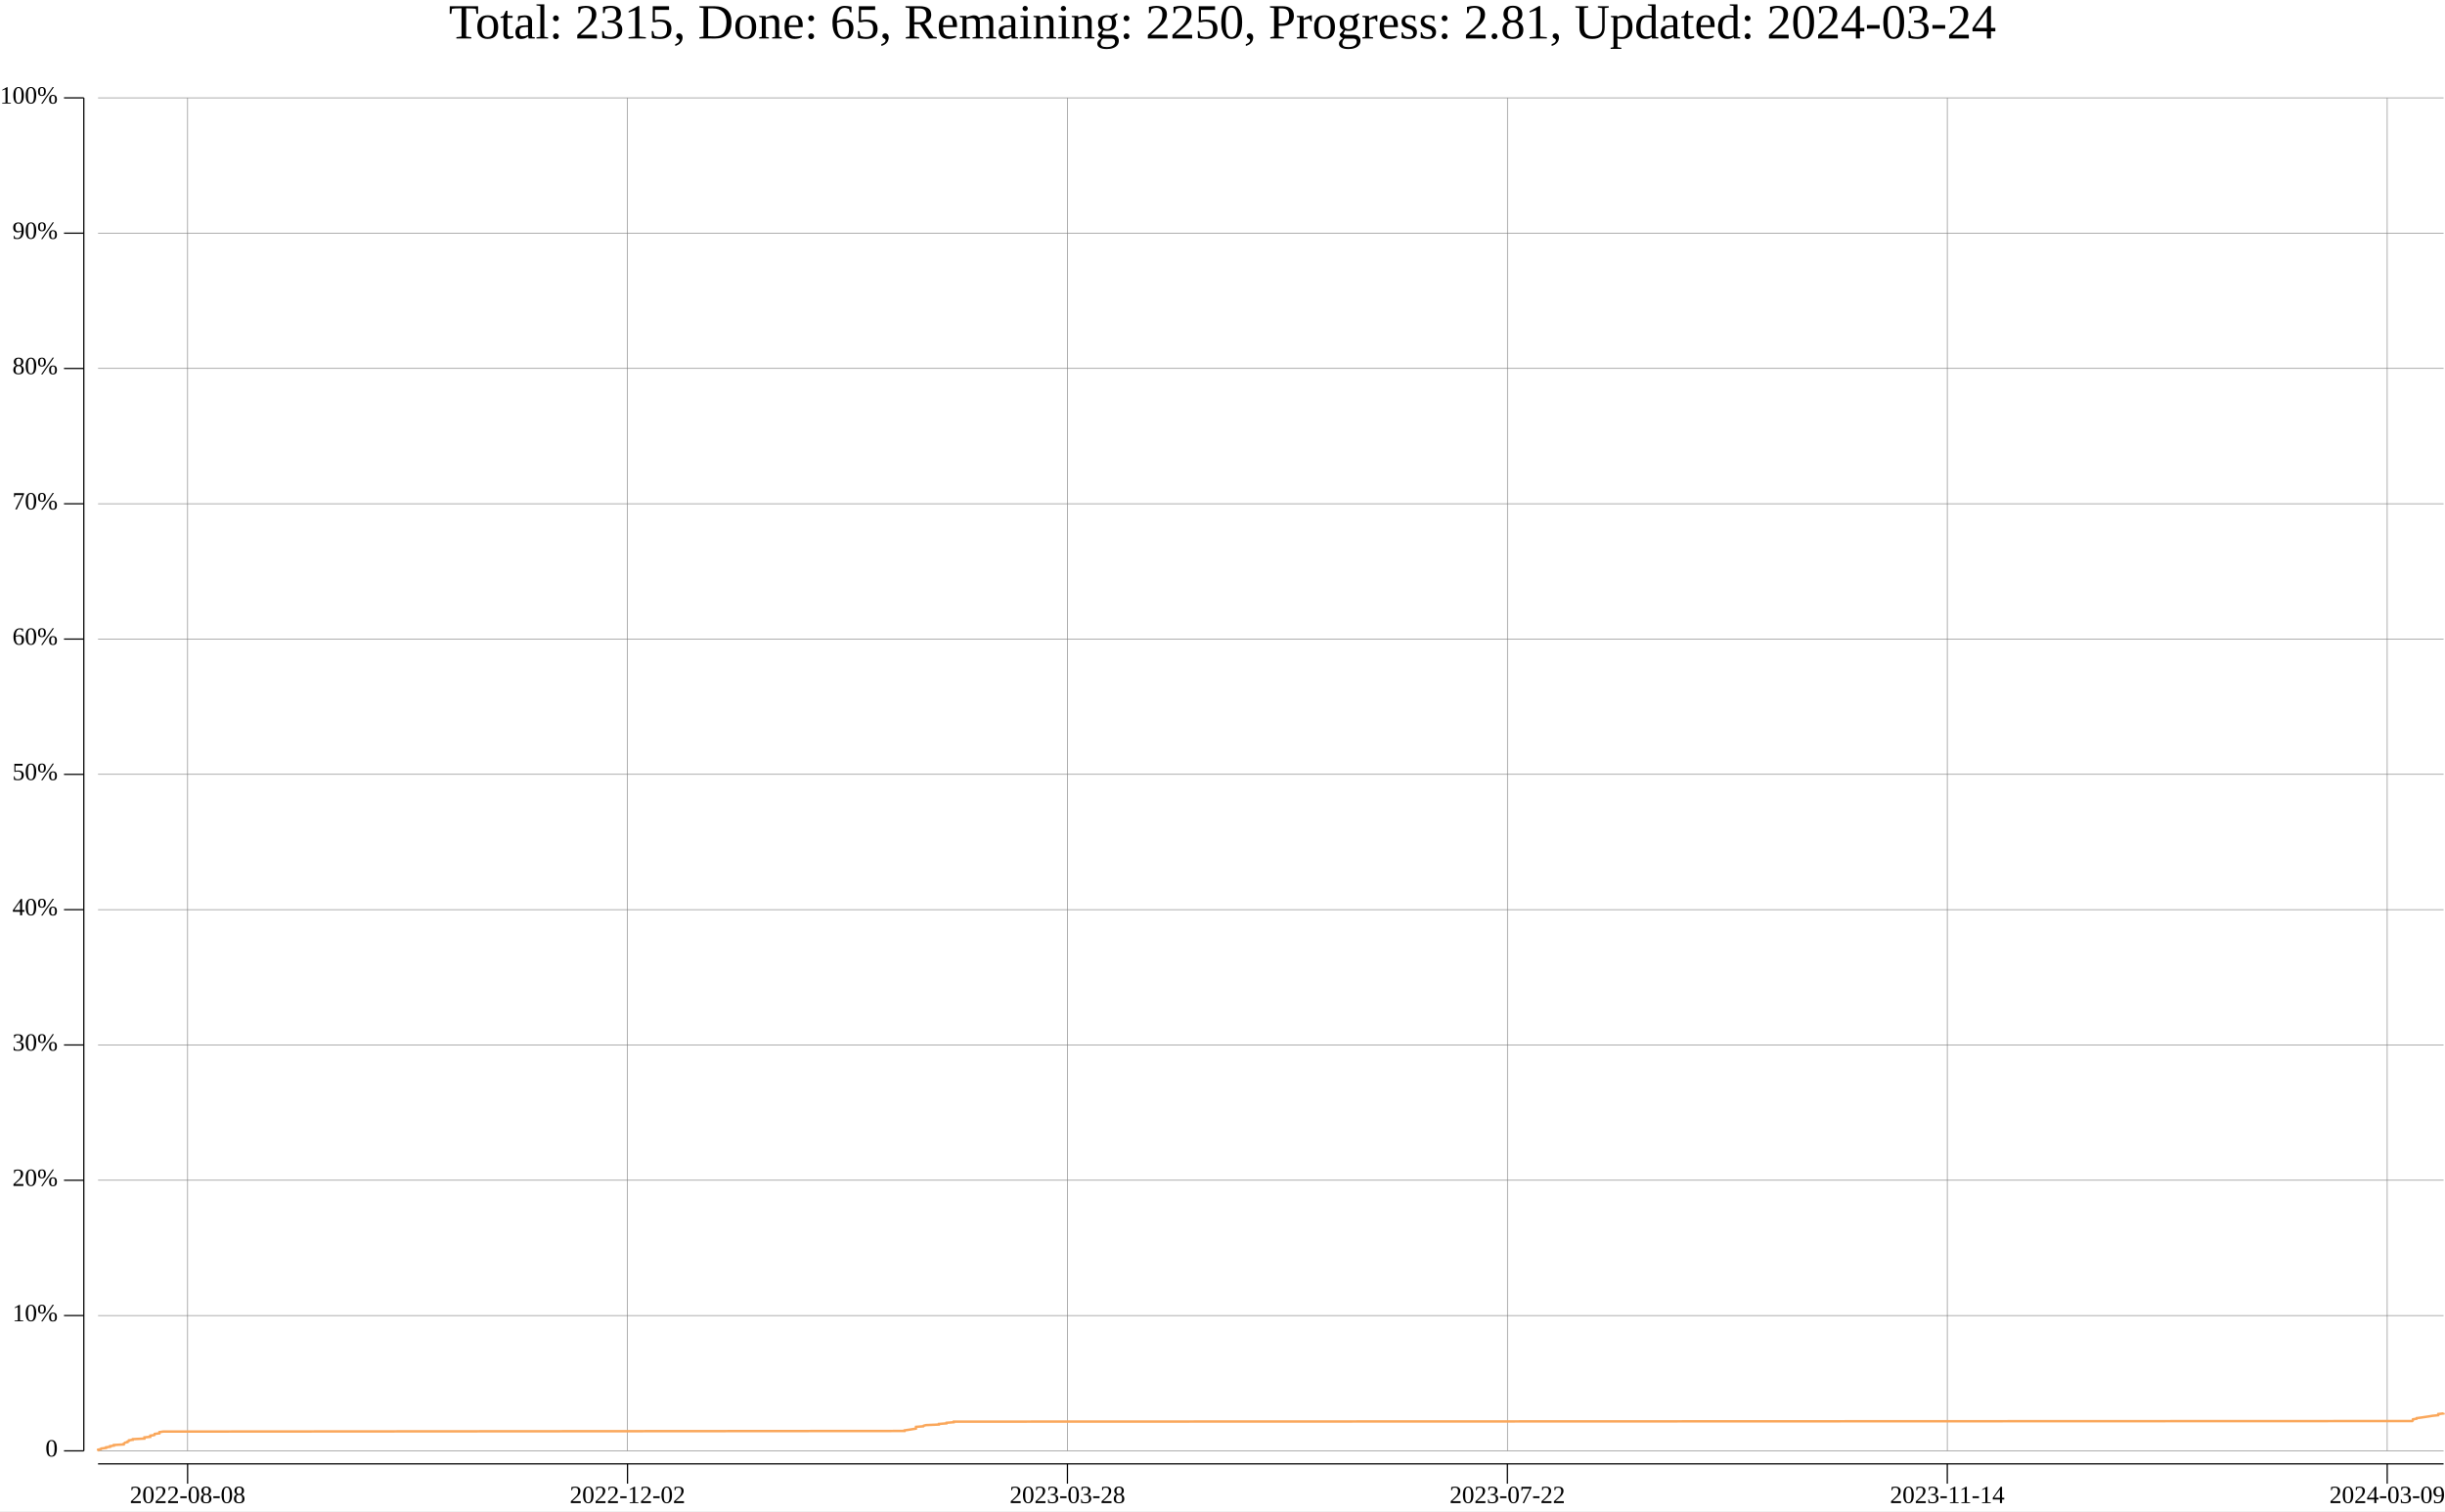
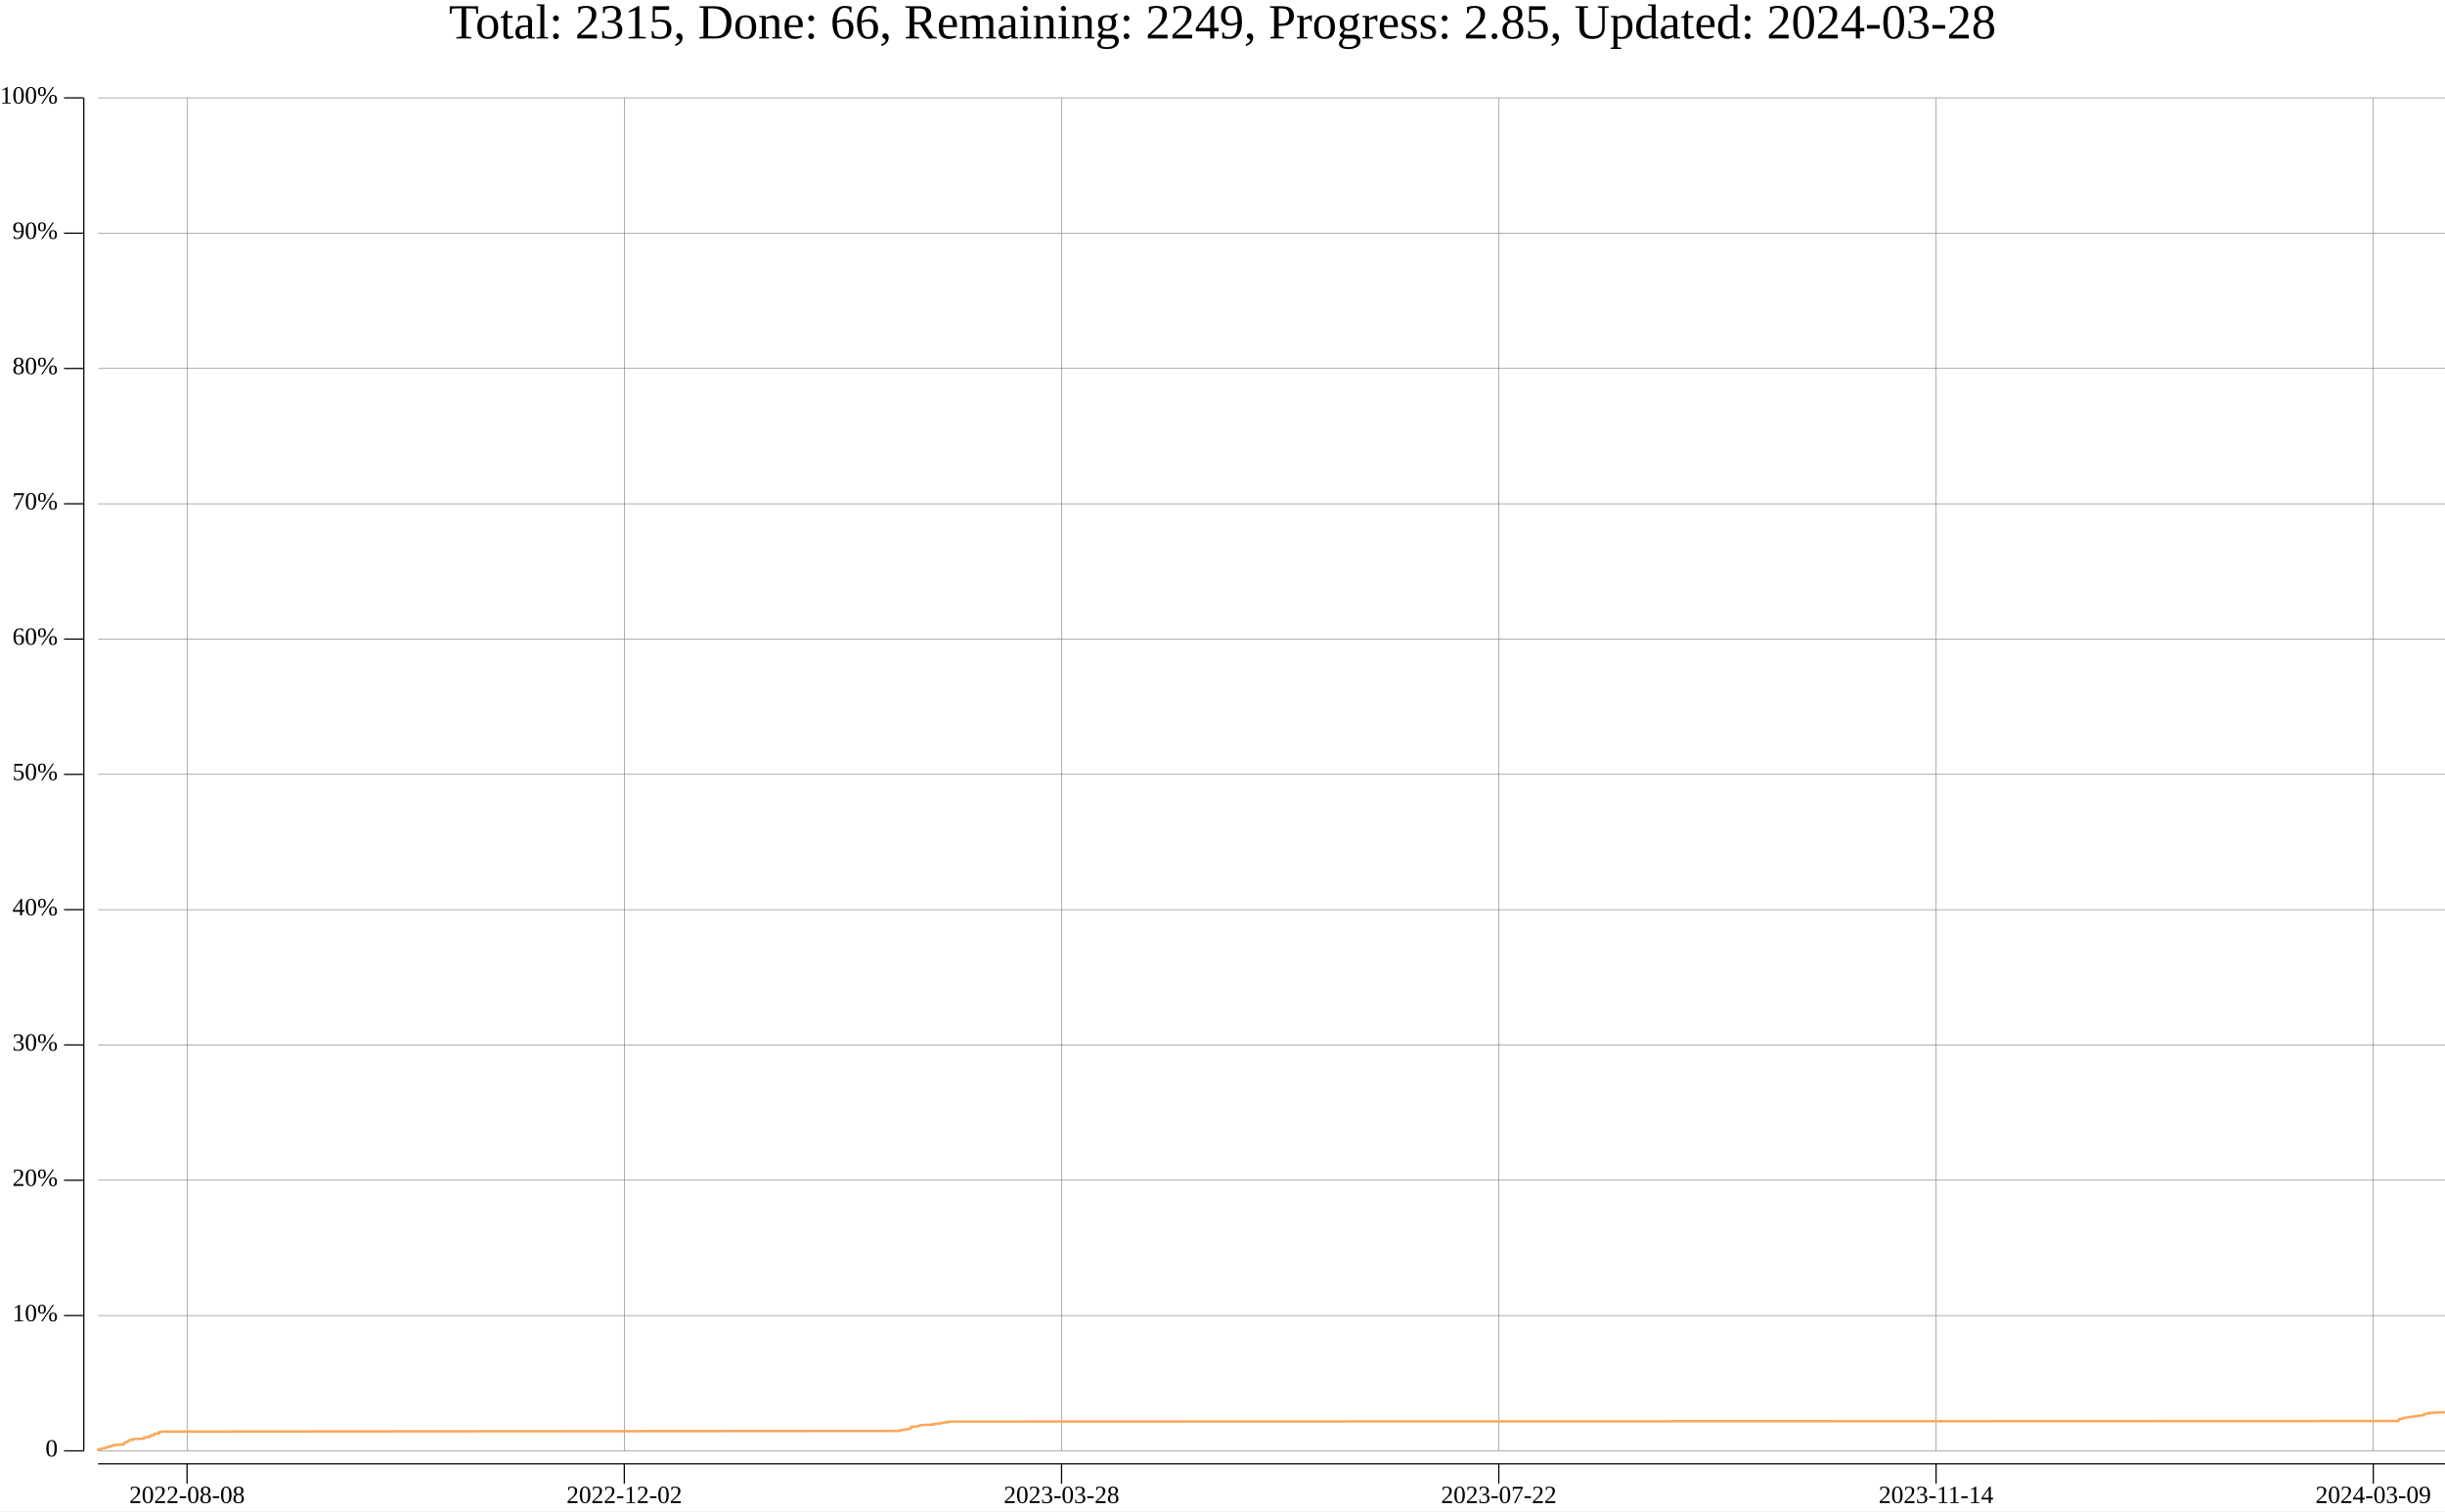
<svg xmlns="http://www.w3.org/2000/svg" width="987pt" height="610pt" viewBox="0 0 987 610">
  <g transform="scale(1, -1) translate(0, -610)">
    <path d="M0,0L987,0L987,610L0,610Z" style="fill:#FFFFFF" />
-     <text x="181.2" y="-594.48" transform="scale(1, -1)" style="font-family:Liberation Serif;font-variant:normal;font-weight:normal;font-style:normal;font-size:19.84px">Total: 2315, Done: 65, Remaining: 2250, Progress: 2.81, Updated: 2024-03-24</text>
-     <text x="52.405" y="-3.252" transform="scale(1, -1)" style="font-family:Liberation Serif;font-variant:normal;font-weight:normal;font-style:normal;font-size:10px">2022-08-08</text>
-     <text x="407.58" y="-3.252" transform="scale(1, -1)" style="font-family:Liberation Serif;font-variant:normal;font-weight:normal;font-style:normal;font-size:10px">2023-03-28</text>
-     <text x="762.94" y="-3.252" transform="scale(1, -1)" style="font-family:Liberation Serif;font-variant:normal;font-weight:normal;font-style:normal;font-size:10px">2023-11-14</text>
-     <text x="229.99" y="-3.252" transform="scale(1, -1)" style="font-family:Liberation Serif;font-variant:normal;font-weight:normal;font-style:normal;font-size:10px">2022-12-02</text>
-     <text x="585.17" y="-3.252" transform="scale(1, -1)" style="font-family:Liberation Serif;font-variant:normal;font-weight:normal;font-style:normal;font-size:10px">2023-07-22</text>
-     <text x="940.34" y="-3.252" transform="scale(1, -1)" style="font-family:Liberation Serif;font-variant:normal;font-weight:normal;font-style:normal;font-size:10px">2024-03-09</text>
-     <path d="M75.735,11.074L75.735,19.074" style="fill:none;stroke:#000000;stroke-width:0.5" />
-     <path d="M430.91,11.074L430.91,19.074" style="fill:none;stroke:#000000;stroke-width:0.5" />
-     <path d="M786.08,11.074L786.08,19.074" style="fill:none;stroke:#000000;stroke-width:0.5" />
-     <path d="M253.32,11.074L253.32,19.074" style="fill:none;stroke:#000000;stroke-width:0.5" />
-     <path d="M608.5,11.074L608.5,19.074" style="fill:none;stroke:#000000;stroke-width:0.5" />
-     <path d="M963.67,11.074L963.67,19.074" style="fill:none;stroke:#000000;stroke-width:0.5" />
-     <path d="M39.58,19.074L986.42,19.074" style="fill:none;stroke:#000000;stroke-width:0.5" />
+     <text x="181.2" y="-594.48" transform="scale(1, -1)" style="font-family:Liberation Serif;font-variant:normal;font-weight:normal;font-style:normal;font-size:19.84px">Total: 2315, Done: 66, Remaining: 2249, Progress: 2.85, Updated: 2024-03-28</text>
+     <text x="52.185" y="-3.252" transform="scale(1, -1)" style="font-family:Liberation Serif;font-variant:normal;font-weight:normal;font-style:normal;font-size:10px">2022-08-08</text>
+     <text x="405.2" y="-3.252" transform="scale(1, -1)" style="font-family:Liberation Serif;font-variant:normal;font-weight:normal;font-style:normal;font-size:10px">2023-03-28</text>
+     <text x="758.41" y="-3.252" transform="scale(1, -1)" style="font-family:Liberation Serif;font-variant:normal;font-weight:normal;font-style:normal;font-size:10px">2023-11-14</text>
+     <text x="228.69" y="-3.252" transform="scale(1, -1)" style="font-family:Liberation Serif;font-variant:normal;font-weight:normal;font-style:normal;font-size:10px">2022-12-02</text>
+     <text x="581.71" y="-3.252" transform="scale(1, -1)" style="font-family:Liberation Serif;font-variant:normal;font-weight:normal;font-style:normal;font-size:10px">2023-07-22</text>
+     <text x="934.73" y="-3.252" transform="scale(1, -1)" style="font-family:Liberation Serif;font-variant:normal;font-weight:normal;font-style:normal;font-size:10px">2024-03-09</text>
+     <path d="M75.515,11.074L75.515,19.074" style="fill:none;stroke:#000000;stroke-width:0.5" />
+     <path d="M428.53,11.074L428.53,19.074" style="fill:none;stroke:#000000;stroke-width:0.5" />
+     <path d="M781.55,11.074L781.55,19.074" style="fill:none;stroke:#000000;stroke-width:0.5" />
+     <path d="M252.02,11.074L252.02,19.074" style="fill:none;stroke:#000000;stroke-width:0.5" />
+     <path d="M605.04,11.074L605.04,19.074" style="fill:none;stroke:#000000;stroke-width:0.5" />
+     <path d="M958.06,11.074L958.06,19.074" style="fill:none;stroke:#000000;stroke-width:0.5" />
+     <path d="M39.58,19.074L987,19.074" style="fill:none;stroke:#000000;stroke-width:0.5" />
    <text x="18.33" y="-22.039" transform="scale(1, -1)" style="font-family:Liberation Serif;font-variant:normal;font-weight:normal;font-style:normal;font-size:10px">0</text>
    <text x="5" y="-295.12" transform="scale(1, -1)" style="font-family:Liberation Serif;font-variant:normal;font-weight:normal;font-style:normal;font-size:10px">50%</text>
    <text x="0" y="-568.21" transform="scale(1, -1)" style="font-family:Liberation Serif;font-variant:normal;font-weight:normal;font-style:normal;font-size:10px">100%</text>
    <text x="5" y="-76.656" transform="scale(1, -1)" style="font-family:Liberation Serif;font-variant:normal;font-weight:normal;font-style:normal;font-size:10px">10%</text>
    <text x="5" y="-131.27" transform="scale(1, -1)" style="font-family:Liberation Serif;font-variant:normal;font-weight:normal;font-style:normal;font-size:10px">20%</text>
    <text x="5" y="-185.89" transform="scale(1, -1)" style="font-family:Liberation Serif;font-variant:normal;font-weight:normal;font-style:normal;font-size:10px">30%</text>
    <text x="5" y="-240.51" transform="scale(1, -1)" style="font-family:Liberation Serif;font-variant:normal;font-weight:normal;font-style:normal;font-size:10px">40%</text>
    <text x="5" y="-349.74" transform="scale(1, -1)" style="font-family:Liberation Serif;font-variant:normal;font-weight:normal;font-style:normal;font-size:10px">60%</text>
    <text x="5" y="-404.36" transform="scale(1, -1)" style="font-family:Liberation Serif;font-variant:normal;font-weight:normal;font-style:normal;font-size:10px">70%</text>
    <text x="5" y="-458.97" transform="scale(1, -1)" style="font-family:Liberation Serif;font-variant:normal;font-weight:normal;font-style:normal;font-size:10px">80%</text>
    <text x="5" y="-513.59" transform="scale(1, -1)" style="font-family:Liberation Serif;font-variant:normal;font-weight:normal;font-style:normal;font-size:10px">90%</text>
    <path d="M25.83,24.324L33.83,24.324" style="fill:none;stroke:#000000;stroke-width:0.5" />
    <path d="M25.83,297.41L33.83,297.41" style="fill:none;stroke:#000000;stroke-width:0.5" />
    <path d="M25.83,570.49L33.83,570.49" style="fill:none;stroke:#000000;stroke-width:0.5" />
    <path d="M25.83,78.941L33.83,78.941" style="fill:none;stroke:#000000;stroke-width:0.5" />
    <path d="M25.83,133.56L33.83,133.56" style="fill:none;stroke:#000000;stroke-width:0.5" />
    <path d="M25.83,188.17L33.83,188.17" style="fill:none;stroke:#000000;stroke-width:0.5" />
    <path d="M25.83,242.79L33.83,242.79" style="fill:none;stroke:#000000;stroke-width:0.5" />
    <path d="M25.83,352.02L33.83,352.02" style="fill:none;stroke:#000000;stroke-width:0.5" />
    <path d="M25.83,406.64L33.83,406.64" style="fill:none;stroke:#000000;stroke-width:0.5" />
    <path d="M25.83,461.26L33.83,461.26" style="fill:none;stroke:#000000;stroke-width:0.5" />
    <path d="M25.83,515.87L33.83,515.87" style="fill:none;stroke:#000000;stroke-width:0.5" />
    <path d="M33.83,24.324L33.83,570.49" style="fill:none;stroke:#000000;stroke-width:0.5" />
-     <path d="M75.735,24.324L75.735,570.49" style="fill:none;stroke:#808080;stroke-width:0.25" />
-     <path d="M430.91,24.324L430.91,570.49" style="fill:none;stroke:#808080;stroke-width:0.25" />
-     <path d="M786.08,24.324L786.08,570.49" style="fill:none;stroke:#808080;stroke-width:0.25" />
-     <path d="M253.32,24.324L253.32,570.49" style="fill:none;stroke:#808080;stroke-width:0.25" />
-     <path d="M608.5,24.324L608.5,570.49" style="fill:none;stroke:#808080;stroke-width:0.25" />
-     <path d="M963.67,24.324L963.67,570.49" style="fill:none;stroke:#808080;stroke-width:0.25" />
-     <path d="M39.58,24.324L986.42,24.324" style="fill:none;stroke:#808080;stroke-width:0.25" />
-     <path d="M39.58,297.41L986.42,297.41" style="fill:none;stroke:#808080;stroke-width:0.25" />
-     <path d="M39.58,570.49L986.42,570.49" style="fill:none;stroke:#808080;stroke-width:0.25" />
-     <path d="M39.58,78.941L986.42,78.941" style="fill:none;stroke:#808080;stroke-width:0.25" />
-     <path d="M39.58,133.56L986.42,133.56" style="fill:none;stroke:#808080;stroke-width:0.25" />
-     <path d="M39.58,188.17L986.42,188.17" style="fill:none;stroke:#808080;stroke-width:0.25" />
-     <path d="M39.58,242.79L986.42,242.79" style="fill:none;stroke:#808080;stroke-width:0.25" />
-     <path d="M39.58,352.02L986.42,352.02" style="fill:none;stroke:#808080;stroke-width:0.25" />
-     <path d="M39.58,406.64L986.42,406.64" style="fill:none;stroke:#808080;stroke-width:0.25" />
-     <path d="M39.58,461.26L986.42,461.26" style="fill:none;stroke:#808080;stroke-width:0.25" />
-     <path d="M39.58,515.87L986.42,515.87" style="fill:none;stroke:#808080;stroke-width:0.25" />
-     <path d="M39.58,24.324L39.596,24.56L39.6,24.56L39.642,24.796L40.718,25.032L40.758,25.032L40.882,25.268L42.809,25.504L42.825,25.74L44.47,25.976L44.483,26.212L44.512,26.212L45.948,26.448L45.969,26.448L45.978,26.683L46.025,26.683L49.938,26.919L49.959,27.155L50.005,27.155L50.207,27.391L50.446,27.627L51.433,27.863L51.441,27.863L51.478,28.099L52.038,28.335L52.077,28.571L53.586,28.807L53.603,28.807L53.631,29.043L58.291,29.279L58.306,29.515L58.318,29.751L60.616,29.986L60.651,29.986L60.669,30.222L60.68,30.458L62.269,30.694L62.278,30.694L62.448,30.93L62.488,31.166L64.322,31.402L64.331,31.402L64.362,31.638L64.384,31.874L65.873,32.11L365.12,32.346L365.14,32.582L366.75,32.818L368.25,33.053L368.25,33.053L369.72,33.289L369.73,33.525L369.75,33.761L369.78,33.997L372.73,34.233L372.88,34.469L373.79,34.705L379,34.941L379.02,35.177L379.03,35.177L382.07,35.413L382.1,35.649L384.99,35.885L385,35.885L385.03,36.12L973.66,36.356L973.66,36.356L973.78,36.356L974.01,36.592L974.02,36.828L974.08,37.064L975.46,37.3L975.5,37.3L975.58,37.536L977.37,37.772L978.98,38.008L980.54,38.244L981.97,38.48L984.25,38.716L984.26,38.952L984.29,39.188L986.4,39.423L986.42,39.659" style="fill:none;stroke:#FAA75B" />
+     <path d="M75.515,24.324L75.515,570.49" style="fill:none;stroke:#808080;stroke-width:0.25" />
+     <path d="M428.53,24.324L428.53,570.49" style="fill:none;stroke:#808080;stroke-width:0.25" />
+     <path d="M781.55,24.324L781.55,570.49" style="fill:none;stroke:#808080;stroke-width:0.25" />
+     <path d="M252.02,24.324L252.02,570.49" style="fill:none;stroke:#808080;stroke-width:0.25" />
+     <path d="M605.04,24.324L605.04,570.49" style="fill:none;stroke:#808080;stroke-width:0.25" />
+     <path d="M958.06,24.324L958.06,570.49" style="fill:none;stroke:#808080;stroke-width:0.25" />
+     <path d="M39.58,24.324L987,24.324" style="fill:none;stroke:#808080;stroke-width:0.25" />
+     <path d="M39.58,297.41L987,297.41" style="fill:none;stroke:#808080;stroke-width:0.25" />
+     <path d="M39.58,570.49L987,570.49" style="fill:none;stroke:#808080;stroke-width:0.25" />
+     <path d="M39.58,78.941L987,78.941" style="fill:none;stroke:#808080;stroke-width:0.25" />
+     <path d="M39.58,133.56L987,133.56" style="fill:none;stroke:#808080;stroke-width:0.25" />
+     <path d="M39.58,188.17L987,188.17" style="fill:none;stroke:#808080;stroke-width:0.25" />
+     <path d="M39.58,242.79L987,242.79" style="fill:none;stroke:#808080;stroke-width:0.25" />
+     <path d="M39.58,352.02L987,352.02" style="fill:none;stroke:#808080;stroke-width:0.25" />
+     <path d="M39.58,406.64L987,406.64" style="fill:none;stroke:#808080;stroke-width:0.25" />
+     <path d="M39.58,461.26L987,461.26" style="fill:none;stroke:#808080;stroke-width:0.25" />
+     <path d="M39.58,515.87L987,515.87" style="fill:none;stroke:#808080;stroke-width:0.25" />
+     <path d="M39.58,24.324L39.596,24.56L39.599,24.56L39.641,24.796L40.711,25.032L40.751,25.032L40.874,25.268L42.79,25.504L42.806,25.74L44.44,25.976L44.453,26.212L44.482,26.212L45.909,26.448L45.931,26.448L45.939,26.683L45.985,26.683L49.875,26.919L49.896,27.155L49.942,27.155L50.143,27.391L50.38,27.627L51.361,27.863L51.369,27.863L51.406,28.099L51.962,28.335L52.001,28.571L53.501,28.807L53.517,28.807L53.545,29.043L58.177,29.279L58.192,29.515L58.205,29.751L60.489,29.986L60.523,29.986L60.541,30.222L60.552,30.458L62.131,30.694L62.141,30.694L62.309,30.93L62.349,31.166L64.172,31.402L64.181,31.402L64.212,31.638L64.234,31.874L65.713,32.11L363.15,32.346L363.16,32.582L364.76,32.818L366.26,33.053L366.26,33.053L367.71,33.289L367.73,33.525L367.74,33.761L367.77,33.997L370.71,34.233L370.85,34.469L371.76,34.705L376.94,34.941L376.96,35.177L376.97,35.177L379.99,35.413L380.03,35.649L382.89,35.885L382.9,35.885L382.93,36.12L967.99,36.356L967.99,36.356L968.11,36.356L968.33,36.592L968.34,36.828L968.41,37.064L969.77,37.3L969.82,37.3L969.89,37.536L971.68,37.772L973.27,38.008L974.82,38.244L976.25,38.48L978.51,38.716L978.52,38.952L978.55,39.188L980.65,39.423L980.67,39.659L987,39.895" style="fill:none;stroke:#FAA75B" />
  </g>
</svg>
